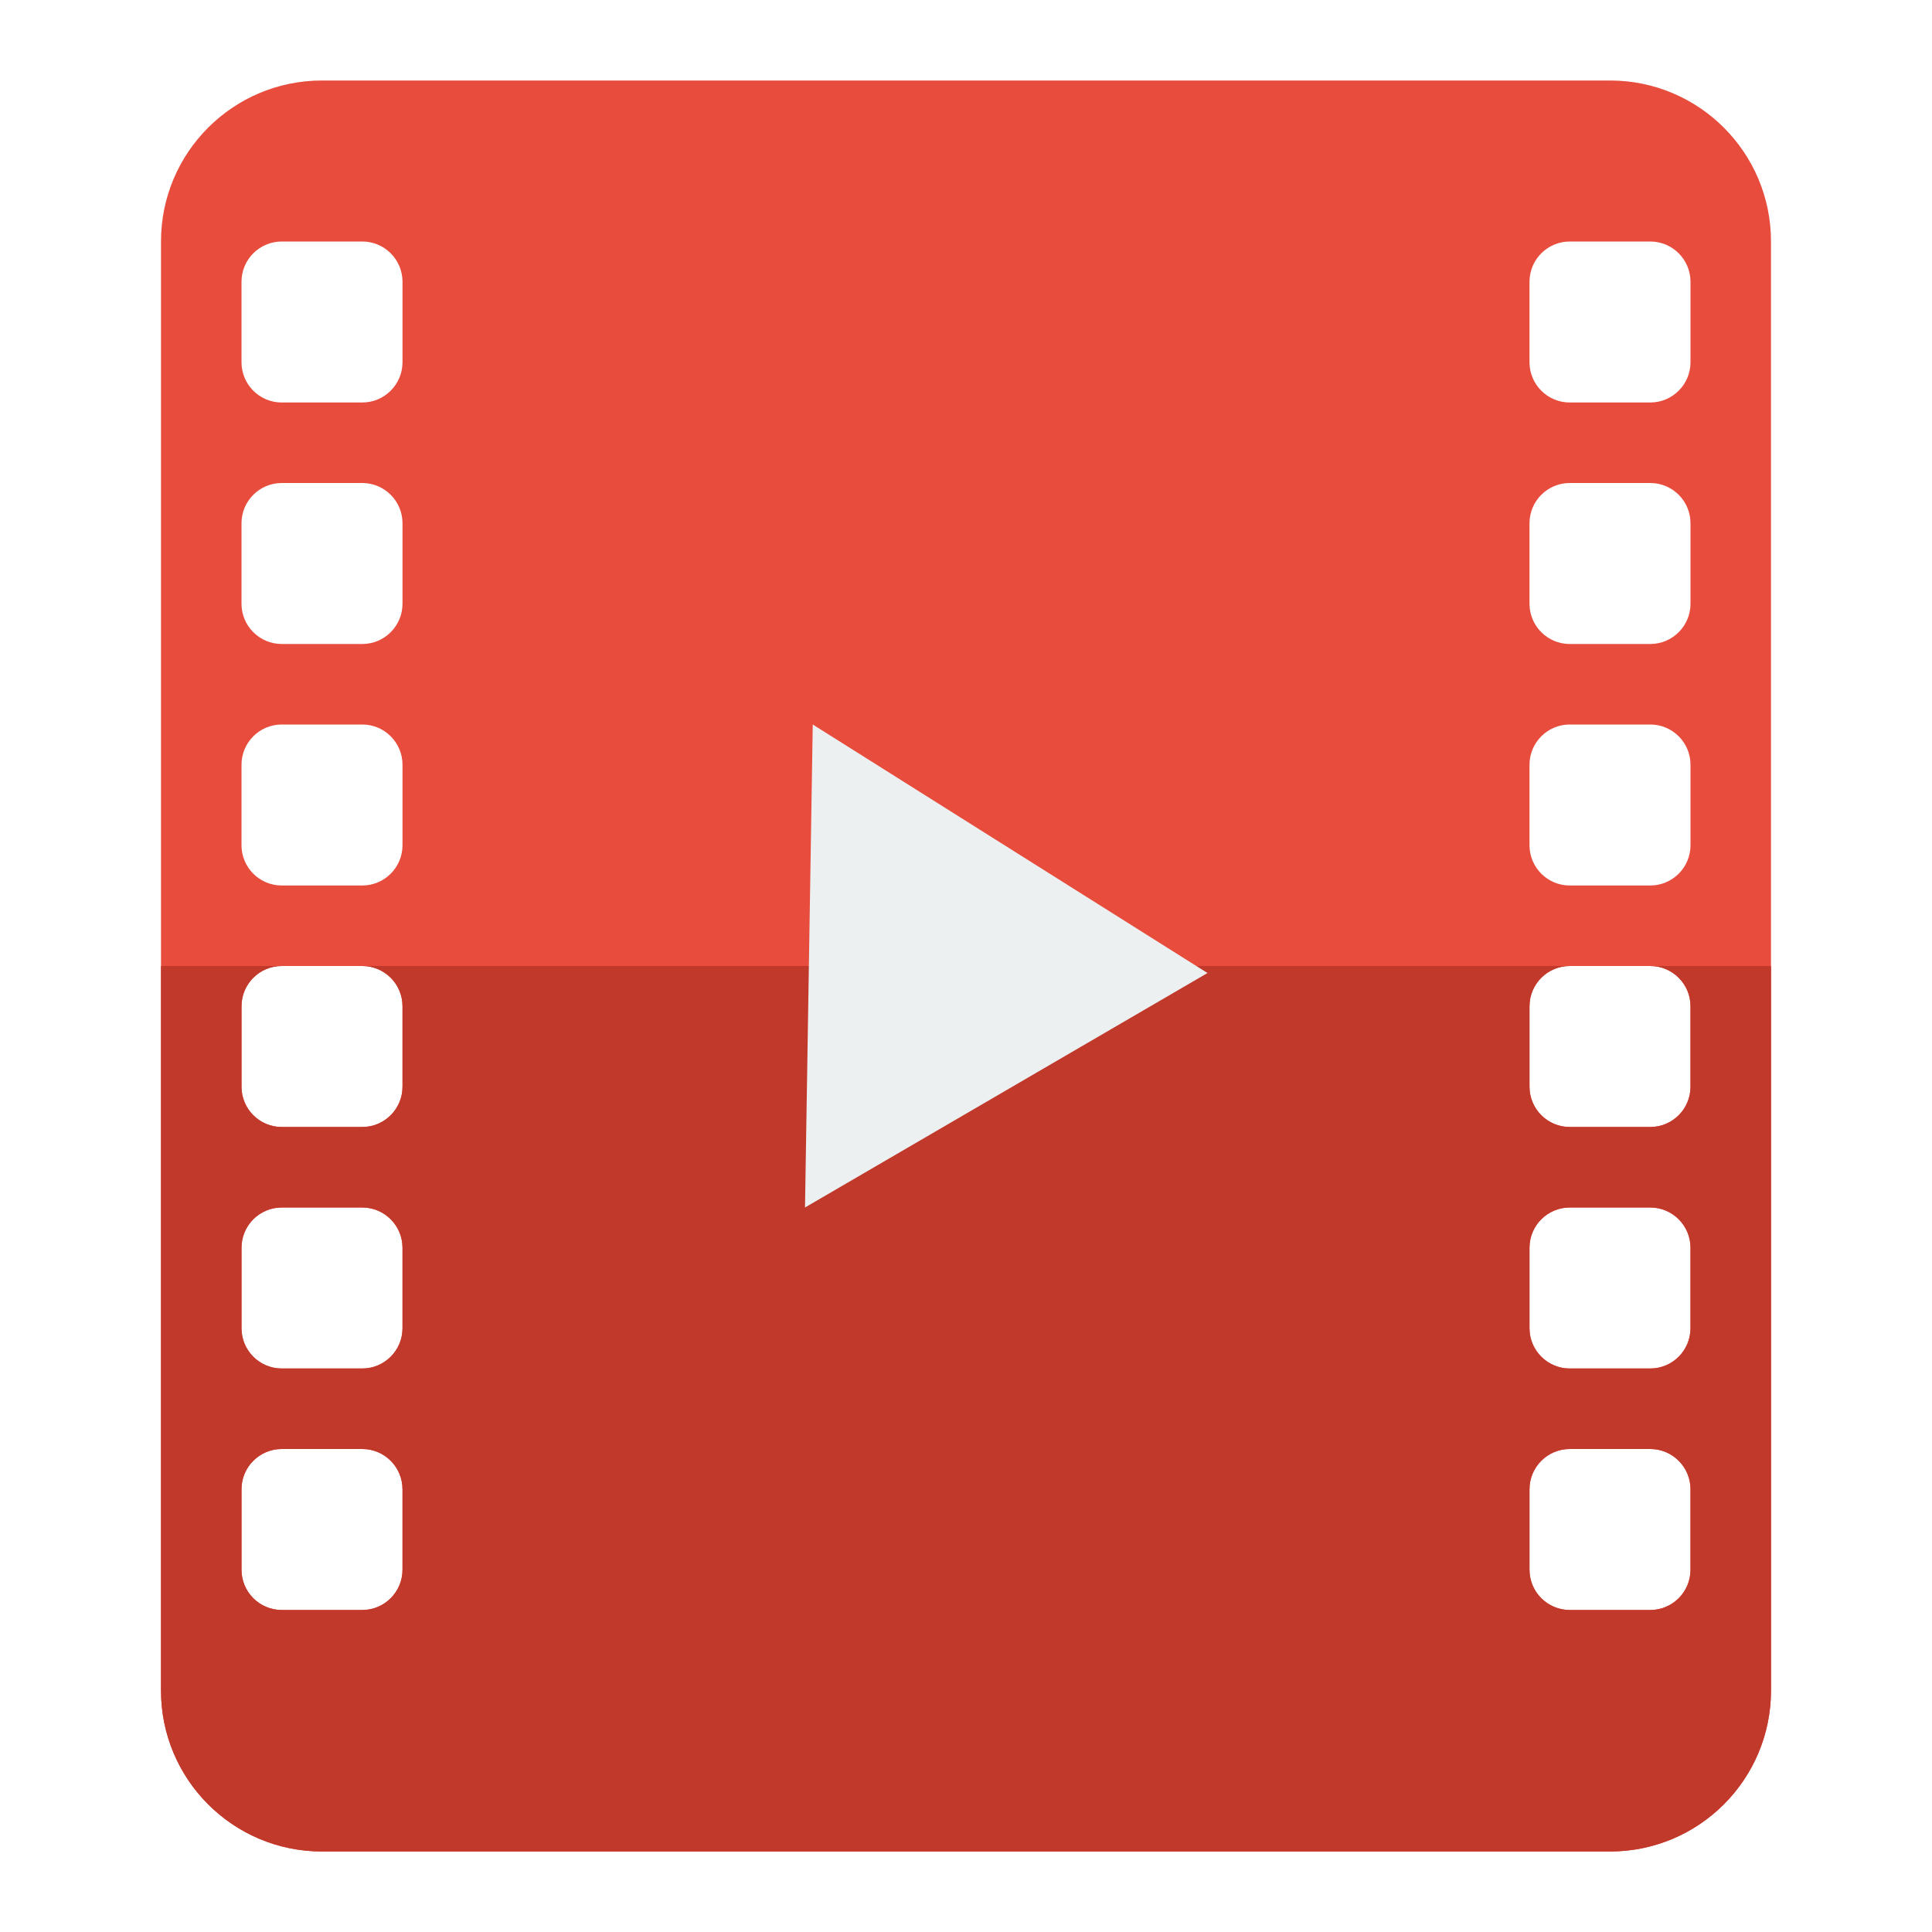
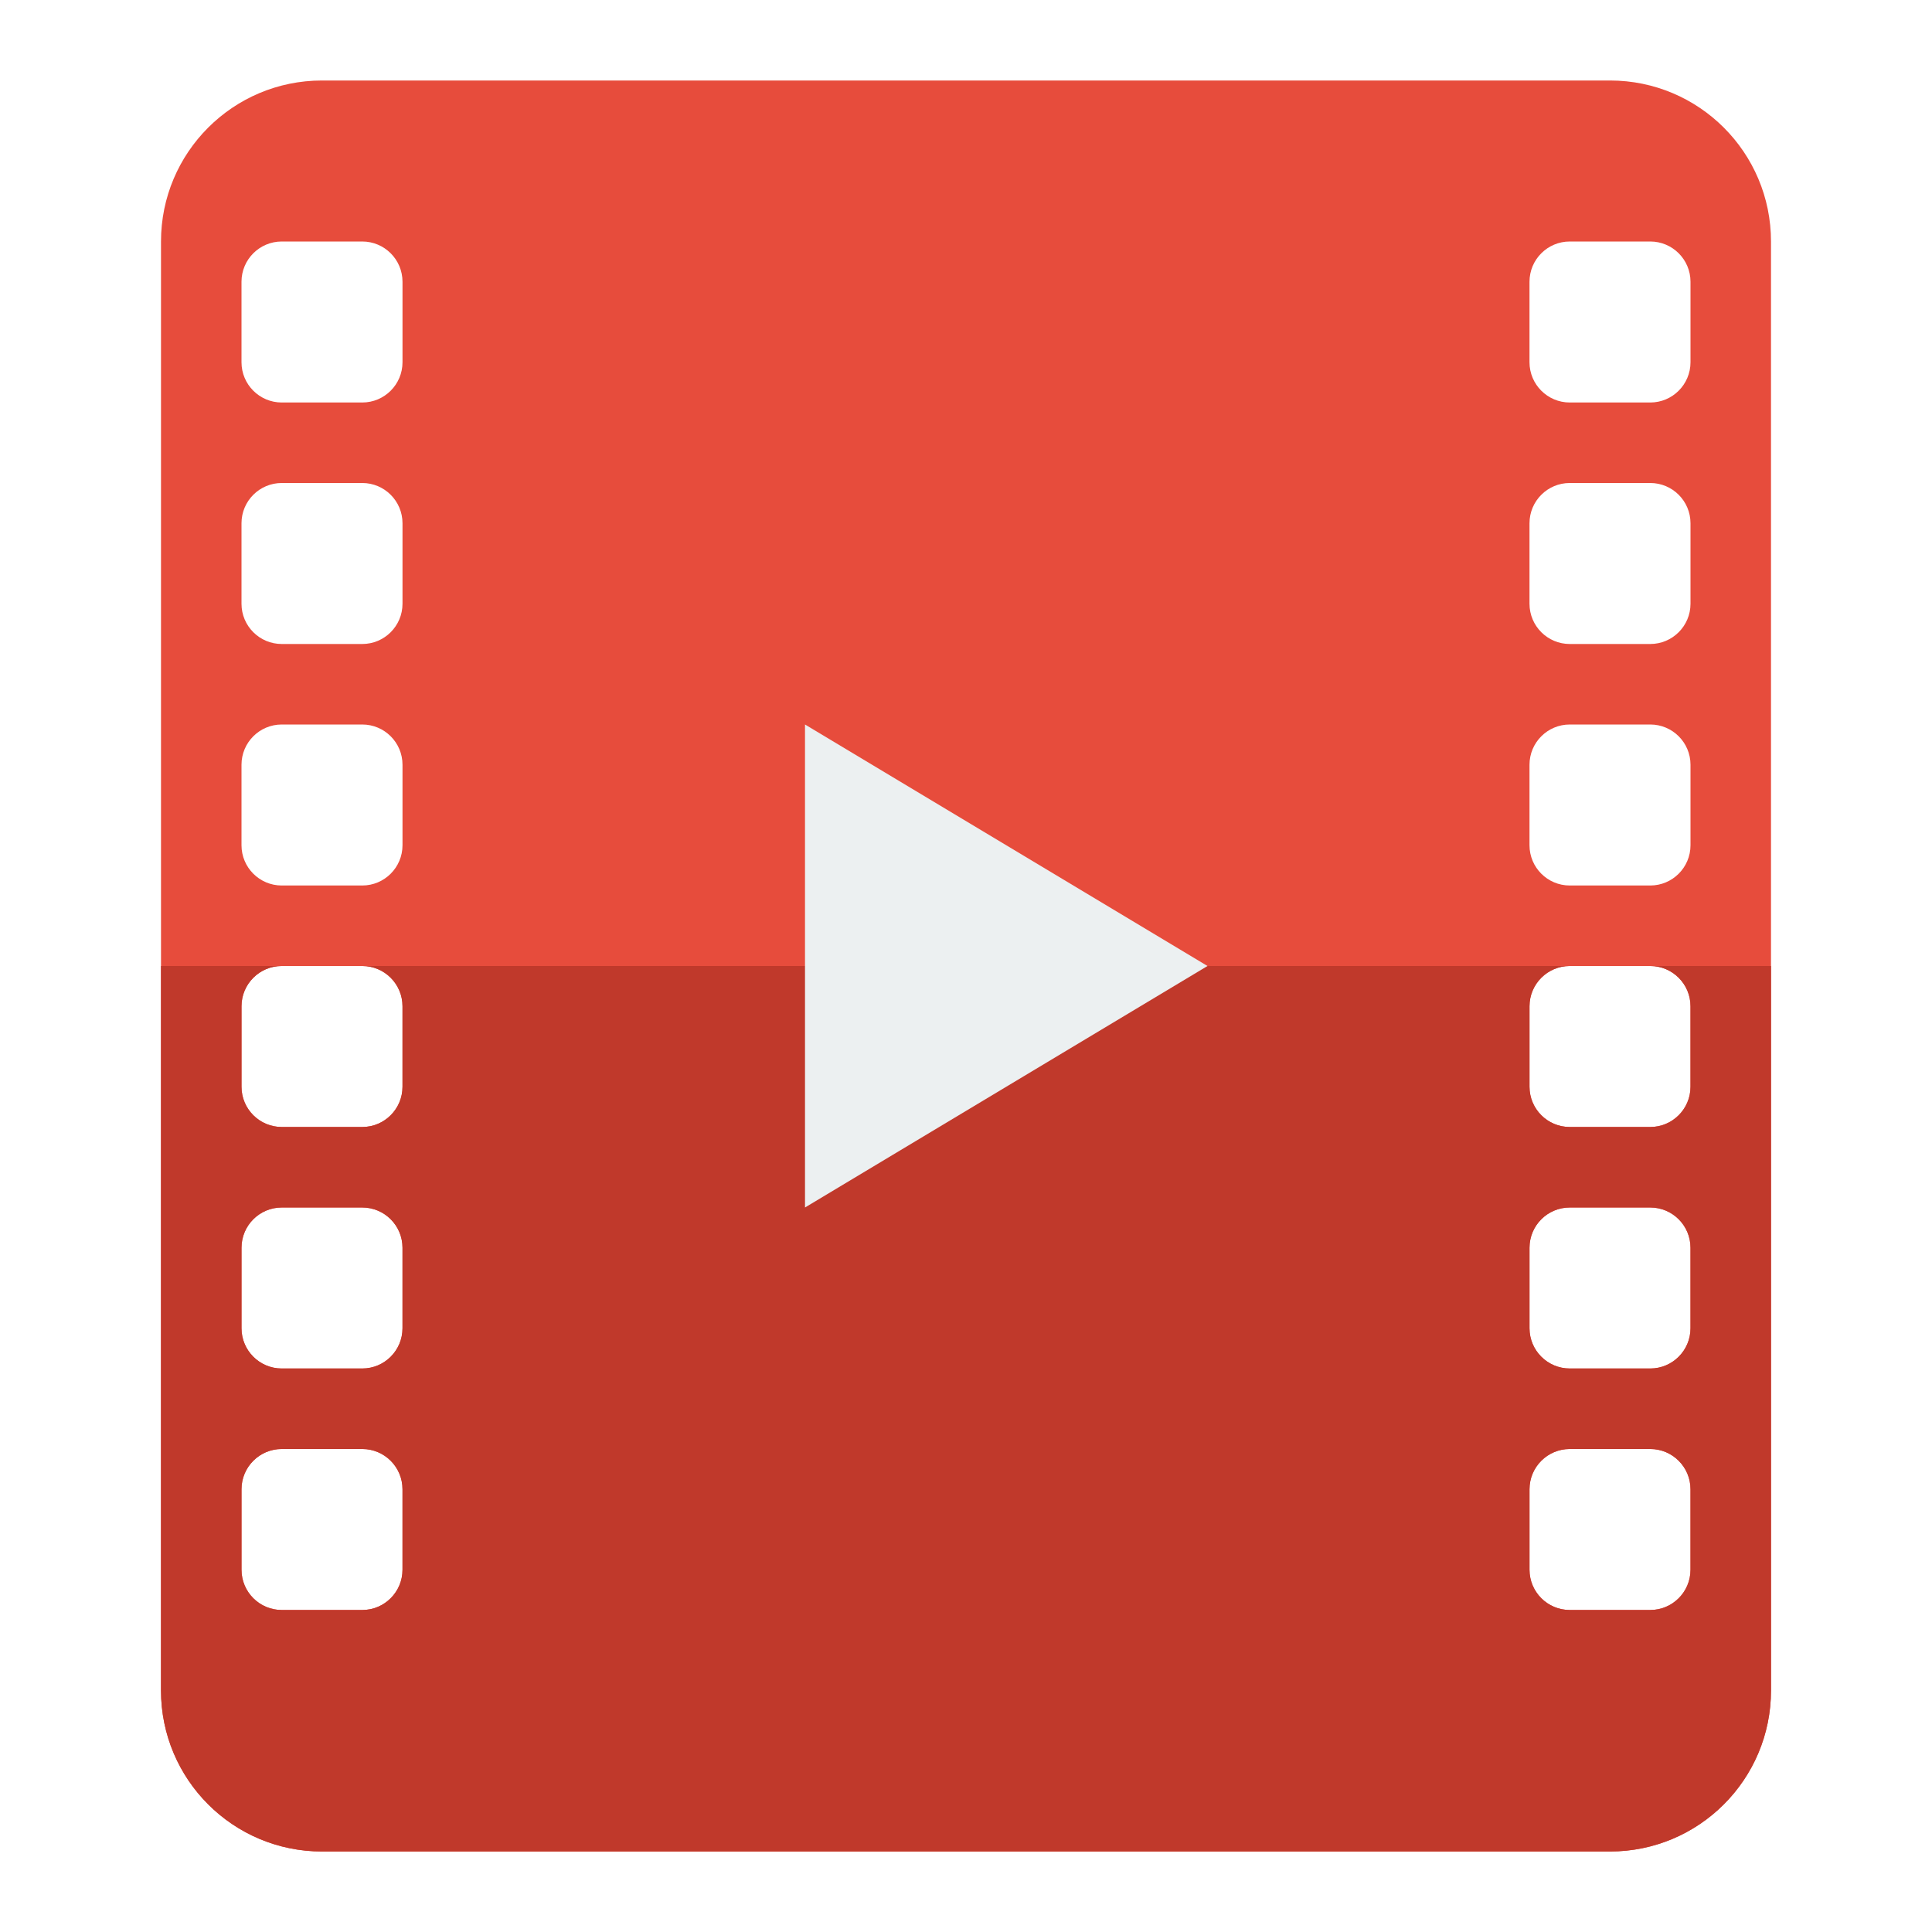
<svg xmlns="http://www.w3.org/2000/svg" version="1.1" width="24" height="24" id="svg2">
  <defs id="defs4" />
  <g transform="translate(0,-1028.362)" id="layer1">
    <path style="fill:#e74c3c;fill-opacity:1;fill-rule:nonzero;stroke:none" d="M 4 1 C 2.895 1 2 1.895 2 3 L 2 6 L 2 17 L 2 20 L 2 21 C 2 22.105 2.895 23 4 23 L 6 23 L 18 23 L 20 23 C 21.105 23 22 22.105 22 21 L 22 20 L 22 17 L 22 6 L 22 3 C 22 1.895 21.105 1 20 1 L 18 1 L 6 1 L 4 1 z M 3.5 3 L 4.5 3 C 4.776 3 5 3.224 5 3.5 L 5 4.5 C 5 4.776 4.776 5 4.5 5 L 3.5 5 C 3.224 5 3 4.776 3 4.5 L 3 3.5 C 3 3.224 3.224 3 3.5 3 z M 19.5 3 L 20.5 3 C 20.776 3 21 3.224 21 3.5 L 21 4.5 C 21 4.776 20.776 5 20.5 5 L 19.5 5 C 19.224 5 19 4.776 19 4.5 L 19 3.5 C 19 3.224 19.224 3 19.5 3 z M 3.5 6 L 4.5 6 C 4.776 6 5 6.224 5 6.5 L 5 7.5 C 5 7.776 4.776 8 4.5 8 L 3.5 8 C 3.224 8 3 7.776 3 7.5 L 3 6.5 C 3 6.224 3.224 6 3.5 6 z M 19.5 6 L 20.5 6 C 20.776 6 21 6.224 21 6.5 L 21 7.5 C 21 7.776 20.776 8 20.5 8 L 19.5 8 C 19.224 8 19 7.776 19 7.5 L 19 6.5 C 19 6.224 19.224 6 19.5 6 z M 3.5 9 L 4.5 9 C 4.776 9 5 9.224 5 9.5 L 5 10.5 C 5 10.776 4.776 11 4.5 11 L 3.5 11 C 3.224 11 3 10.776 3 10.5 L 3 9.5 C 3 9.224 3.224 9 3.5 9 z M 19.5 9 L 20.5 9 C 20.776 9 21 9.224 21 9.5 L 21 10.5 C 21 10.776 20.776 11 20.5 11 L 19.5 11 C 19.224 11 19 10.776 19 10.5 L 19 9.5 C 19 9.224 19.224 9 19.5 9 z M 3.5 12 L 4.5 12 C 4.776 12 5 12.224 5 12.5 L 5 13.5 C 5 13.776 4.776 14 4.5 14 L 3.5 14 C 3.224 14 3 13.776 3 13.5 L 3 12.5 C 3 12.224 3.224 12 3.5 12 z M 19.5 12 L 20.5 12 C 20.776 12 21 12.224 21 12.5 L 21 13.5 C 21 13.776 20.776 14 20.5 14 L 19.5 14 C 19.224 14 19 13.776 19 13.5 L 19 12.5 C 19 12.224 19.224 12 19.5 12 z M 3.5 15 L 4.5 15 C 4.776 15 5 15.224 5 15.5 L 5 16.5 C 5 16.776 4.776 17 4.5 17 L 3.5 17 C 3.224 17 3 16.776 3 16.5 L 3 15.5 C 3 15.224 3.224 15 3.5 15 z M 19.5 15 L 20.5 15 C 20.776 15 21 15.224 21 15.5 L 21 16.5 C 21 16.776 20.776 17 20.5 17 L 19.5 17 C 19.224 17 19 16.776 19 16.5 L 19 15.5 C 19 15.224 19.224 15 19.5 15 z M 3.5 18 L 4.5 18 C 4.776 18 5 18.224 5 18.5 L 5 19.5 C 5 19.776 4.776 20 4.5 20 L 3.5 20 C 3.224 20 3 19.776 3 19.5 L 3 18.5 C 3 18.224 3.224 18 3.5 18 z M 19.5 18 L 20.5 18 C 20.776 18 21 18.224 21 18.5 L 21 19.5 C 21 19.776 20.776 20 20.5 20 L 19.5 20 C 19.224 20 19 19.776 19 19.5 L 19 18.5 C 19 18.224 19.224 18 19.5 18 z " transform="translate(0,1028.362)" id="rect3826-4-1" />
    <path style="fill:#c0392b;fill-opacity:1;fill-rule:nonzero;stroke:none" d="M 2,1040.362 2,1045.362 2,1048.362 2,1049.362 C 2,1050.467 2.895,1051.362 4,1051.362 L 6,1051.362 18,1051.362 20,1051.362 C 21.105,1051.362 22,1050.467 22,1049.362 L 22,1048.362 22,1045.362 22,1040.362 20.5,1040.362 C 20.776,1040.362 21,1040.586 21,1040.862 L 21,1041.862 C 21,1042.138 20.776,1042.362 20.5,1042.362 L 19.5,1042.362 C 19.224,1042.362 19,1042.138 19,1041.862 L 19,1040.862 C 19,1040.586 19.224,1040.362 19.5,1040.362 L 4.5,1040.362 C 4.776,1040.362 5,1040.586 5,1040.862 L 5,1041.862 C 5,1042.138 4.776,1042.362 4.5,1042.362 L 3.5,1042.362 C 3.224,1042.362 3,1042.138 3,1041.862 L 3,1040.862 C 3,1040.586 3.224,1040.362 3.5,1040.362 L 2,1040.362 z M 3.5,1043.362 4.5,1043.362 C 4.776,1043.362 5,1043.586 5,1043.862 L 5,1044.862 C 5,1045.138 4.776,1045.362 4.5,1045.362 L 3.5,1045.362 C 3.224,1045.362 3,1045.138 3,1044.862 L 3,1043.862 C 3,1043.586 3.224,1043.362 3.5,1043.362 z M 19.5,1043.362 20.5,1043.362 C 20.776,1043.362 21,1043.586 21,1043.862 L 21,1044.862 C 21,1045.138 20.776,1045.362 20.5,1045.362 L 19.5,1045.362 C 19.224,1045.362 19,1045.138 19,1044.862 L 19,1043.862 C 19,1043.586 19.224,1043.362 19.5,1043.362 z M 3.5,1046.362 4.5,1046.362 C 4.776,1046.362 5,1046.586 5,1046.862 L 5,1047.862 C 5,1048.138 4.776,1048.362 4.5,1048.362 L 3.5,1048.362 C 3.224,1048.362 3,1048.138 3,1047.862 L 3,1046.862 C 3,1046.586 3.224,1046.362 3.5,1046.362 z M 19.5,1046.362 20.5,1046.362 C 20.776,1046.362 21,1046.586 21,1046.862 L 21,1047.862 C 21,1048.138 20.776,1048.362 20.5,1048.362 L 19.5,1048.362 C 19.224,1048.362 19,1048.138 19,1047.862 L 19,1046.862 C 19,1046.586 19.224,1046.362 19.5,1046.362 z" id="rect3826-4-1-3" />
-     <path d="M 5,22 5.34,1.804 22.66,12.196 z" transform="matrix(0.2831216,0,0,0.2970856,8.584392,1036.826)" id="path3674" style="fill:#ecf0f1;fill-opacity:1;fill-rule:nonzero;stroke:none" />
+     <path d="M 5,22 5,1.804 22.66,11.902 z" transform="matrix(0.2831216,0,0,0.2970856,8.584392,1036.826)" id="path3674" style="fill:#ecf0f1;fill-opacity:1;fill-rule:nonzero;stroke:none" />
  </g>
</svg>
